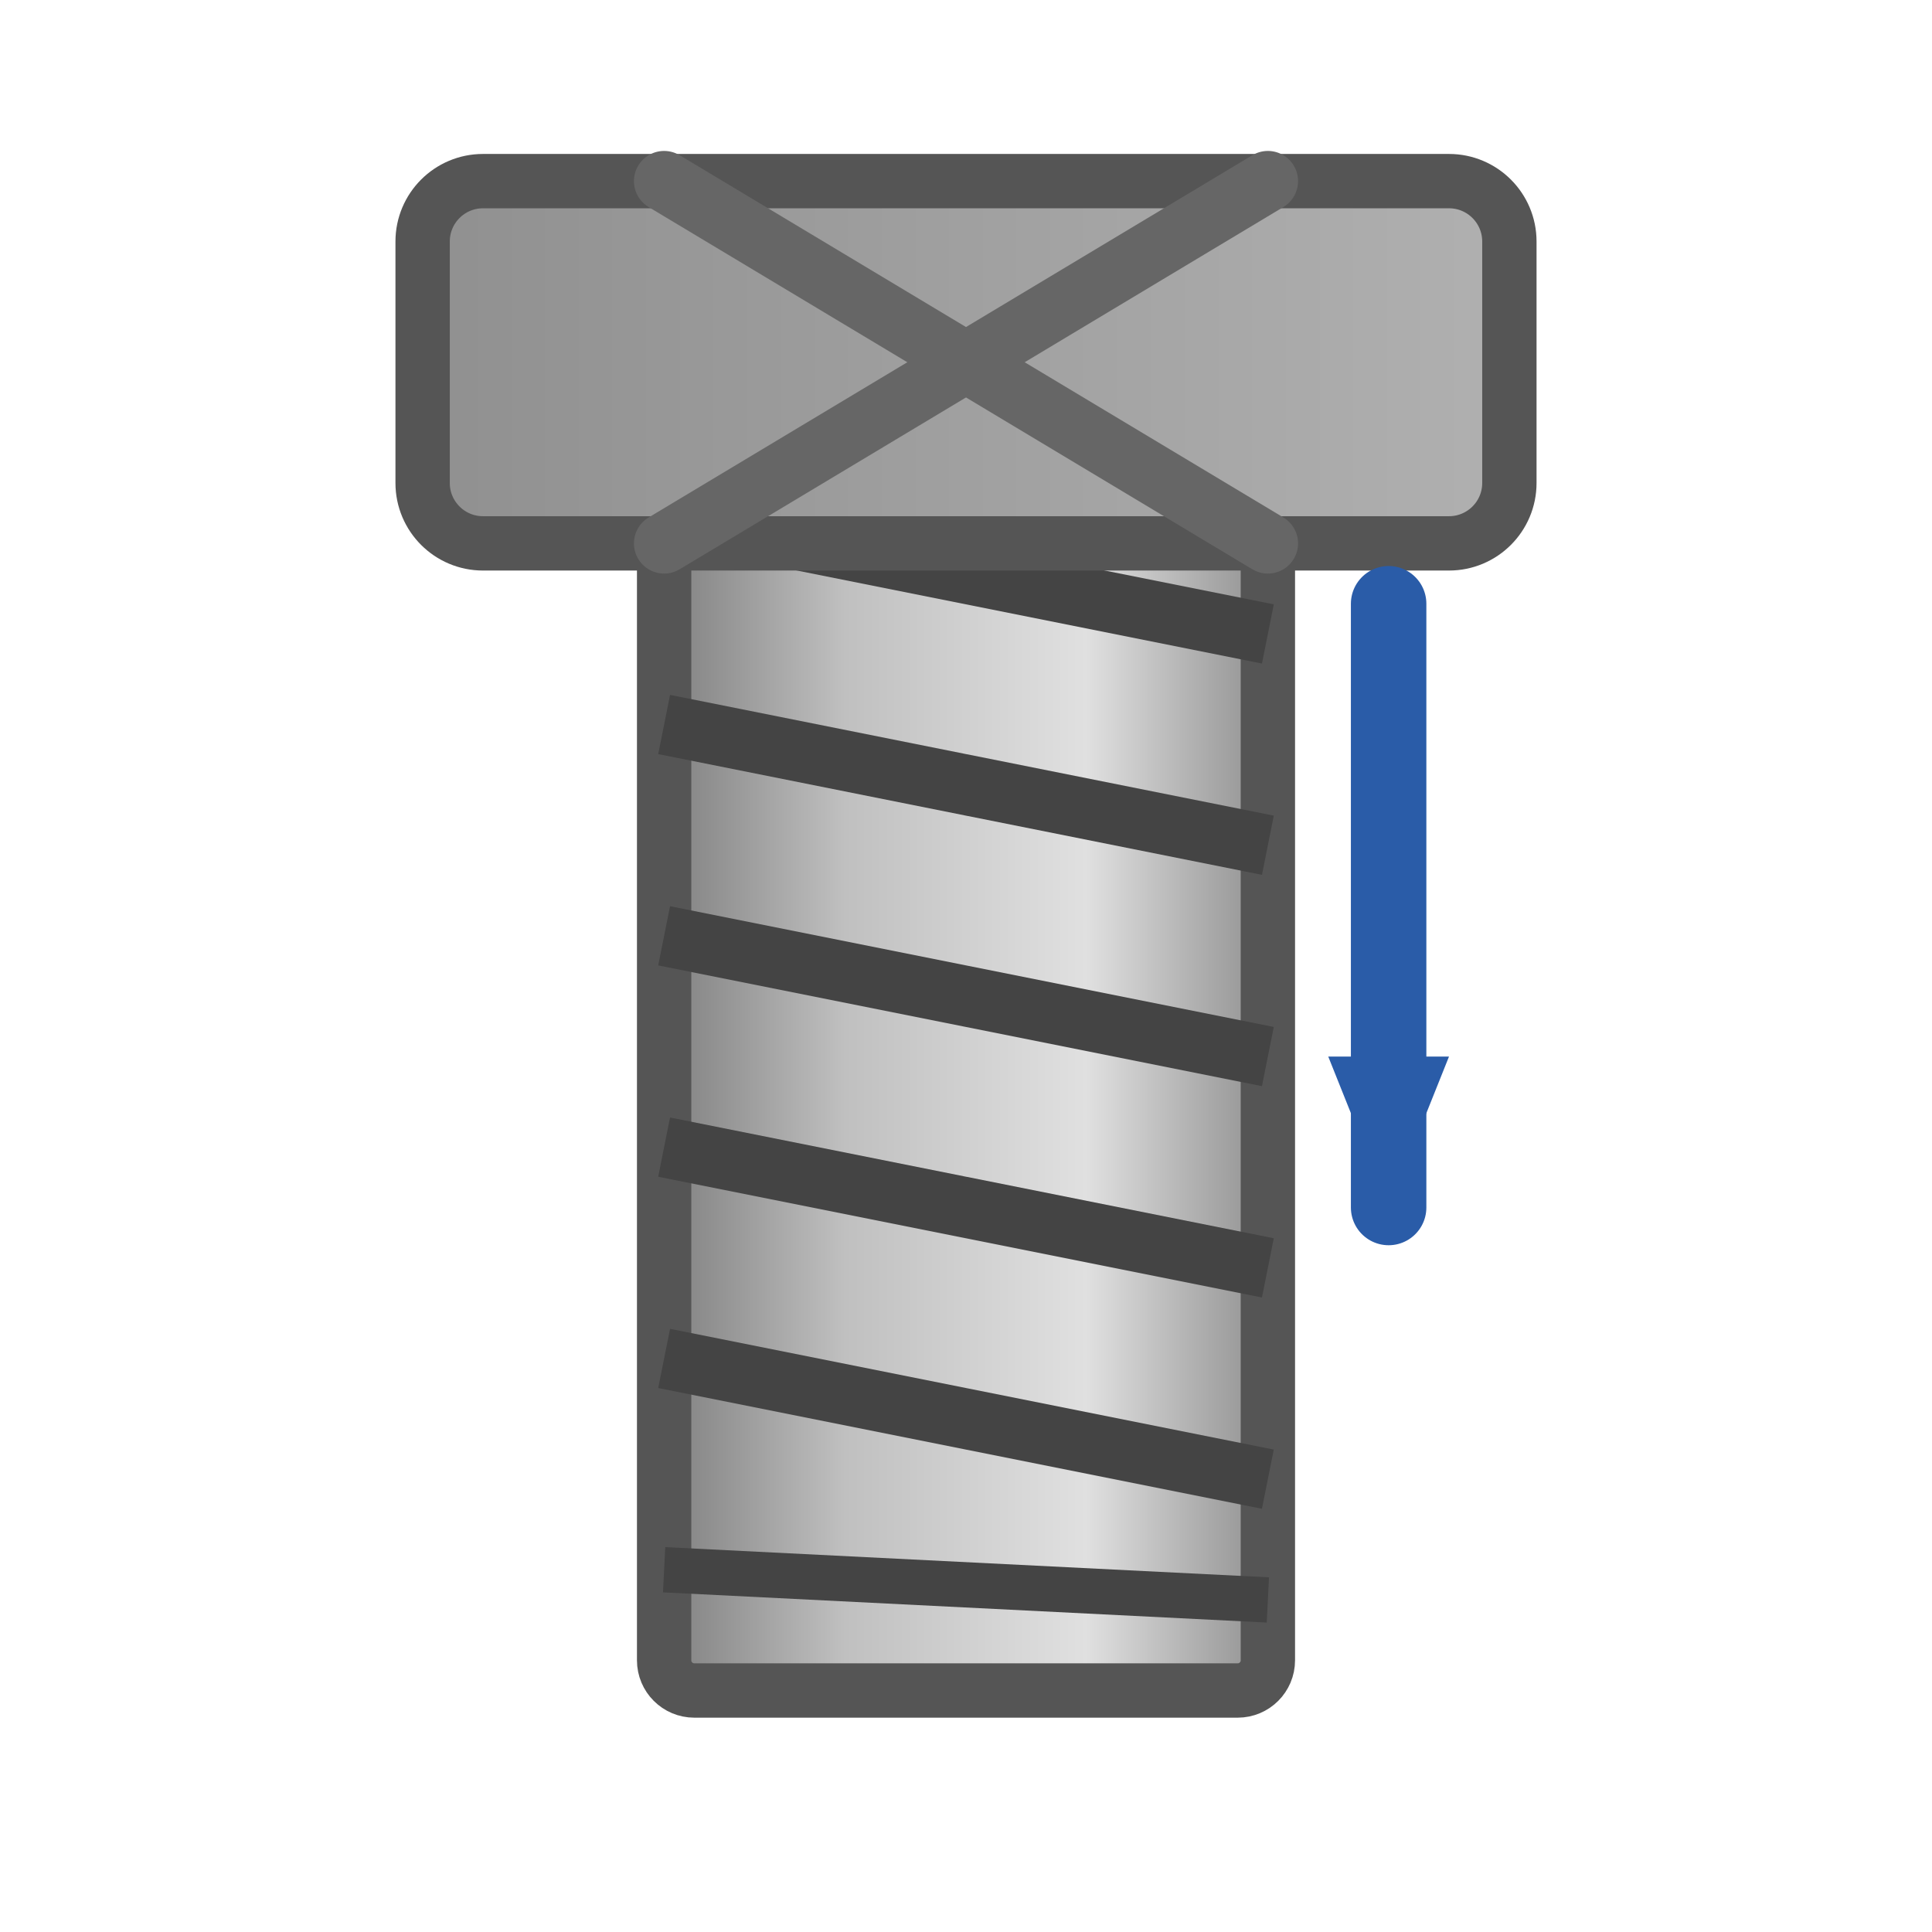
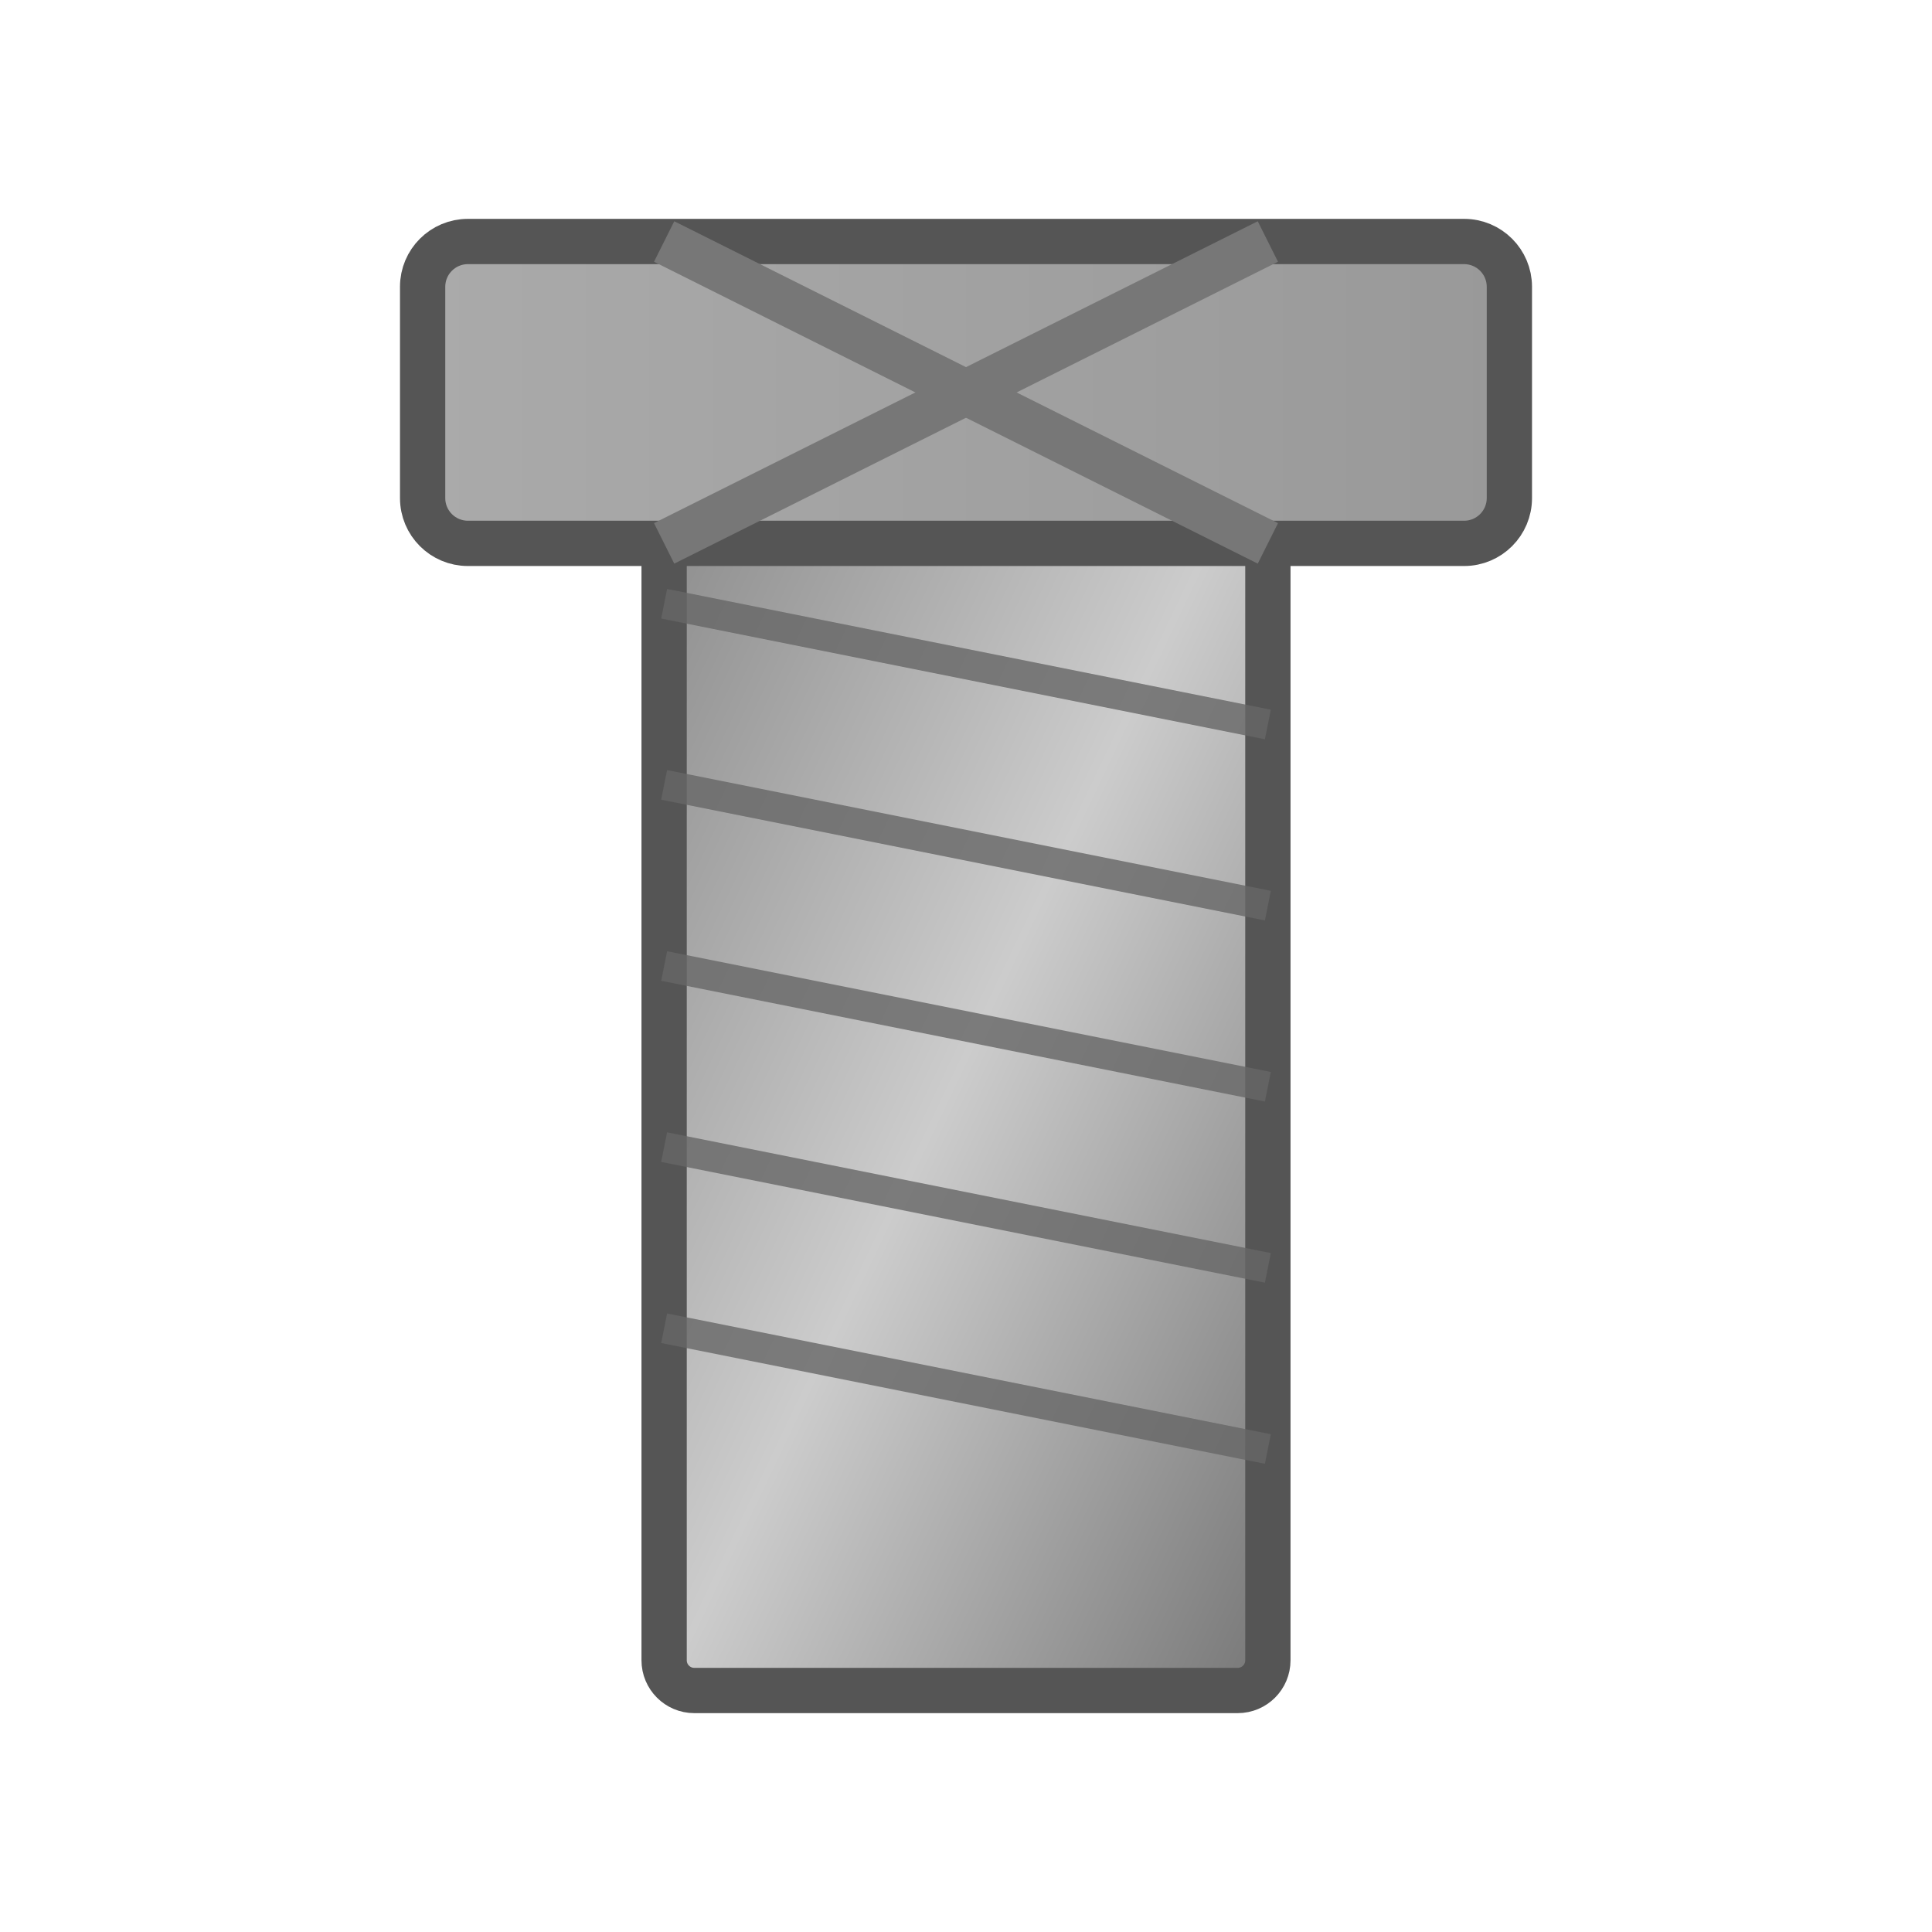
- <svg xmlns="http://www.w3.org/2000/svg" width="64" height="64" viewBox="0 0 64 64">
+ <svg xmlns="http://www.w3.org/2000/svg" viewBox="0 0 64 64" width="64" height="64">
  <defs>
-     <linearGradient id="body" x1="0" y1="0" x2="1" y2="0">
-       <stop offset="0%" stop-color="#808080" />
-       <stop offset="30%" stop-color="#c0c0c0" />
-       <stop offset="70%" stop-color="#e0e0e0" />
-       <stop offset="100%" stop-color="#909090" />
+     <linearGradient id="body" x1="0" y1="0" x2="1" y2="1">
+       <stop offset="0%" stop-color="#888" />
+       <stop offset="50%" stop-color="#ccc" />
+       <stop offset="100%" stop-color="#777" />
    </linearGradient>
    <linearGradient id="head" x1="0" y1="0" x2="1" y2="0">
-       <stop offset="0%" stop-color="#909090" />
-       <stop offset="100%" stop-color="#b0b0b0" />
+       <stop offset="0%" stop-color="#aaa" />
+       <stop offset="100%" stop-color="#999" />
    </linearGradient>
  </defs>
-   <rect x="22" y="12" width="20" height="44" rx="1" fill="url(#body)" stroke="#555" stroke-width="1.8" />
-   <line x1="22" y1="17" x2="42" y2="21" stroke="#444" stroke-width="2" />
-   <line x1="22" y1="24" x2="42" y2="28" stroke="#444" stroke-width="2" />
-   <line x1="22" y1="31" x2="42" y2="35" stroke="#444" stroke-width="2" />
-   <line x1="22" y1="38" x2="42" y2="42" stroke="#444" stroke-width="2" />
-   <line x1="22" y1="45" x2="42" y2="49" stroke="#444" stroke-width="2" />
-   <line x1="22" y1="52" x2="42" y2="53" stroke="#444" stroke-width="1.5" />
-   <rect x="14" y="6" width="36" height="12" rx="2" fill="url(#head)" stroke="#555" stroke-width="1.8" />
-   <line x1="22" y1="6" x2="42" y2="18" stroke="#666" stroke-width="2" stroke-linecap="round" />
-   <line x1="42" y1="6" x2="22" y2="18" stroke="#666" stroke-width="2" stroke-linecap="round" />
-   <line x1="46" y1="20" x2="46" y2="40" stroke="#2a5ca8" stroke-width="2.5" stroke-linecap="round" />
-   <polygon points="46,40 44,35 48,35" fill="#2a5ca8" />
+   <rect x="22" y="14" width="20" height="42" rx="1" fill="url(#body)" stroke="#555" stroke-width="1.5" />
+   <line x1="22" y1="20" x2="42" y2="24" stroke="#666" stroke-width="1" opacity="0.8" />
+   <line x1="22" y1="26" x2="42" y2="30" stroke="#666" stroke-width="1" opacity="0.8" />
+   <line x1="22" y1="32" x2="42" y2="36" stroke="#666" stroke-width="1" opacity="0.8" />
+   <line x1="22" y1="38" x2="42" y2="42" stroke="#666" stroke-width="1" opacity="0.8" />
+   <line x1="22" y1="44" x2="42" y2="48" stroke="#666" stroke-width="1" opacity="0.8" />
+   <rect x="14" y="8" width="36" height="10" rx="1.5" fill="url(#head)" stroke="#555" stroke-width="1.5" />
+   <line x1="22" y1="8" x2="42" y2="18" stroke="#777" stroke-width="1.5" />
+   <line x1="42" y1="8" x2="22" y2="18" stroke="#777" stroke-width="1.5" />
</svg>
